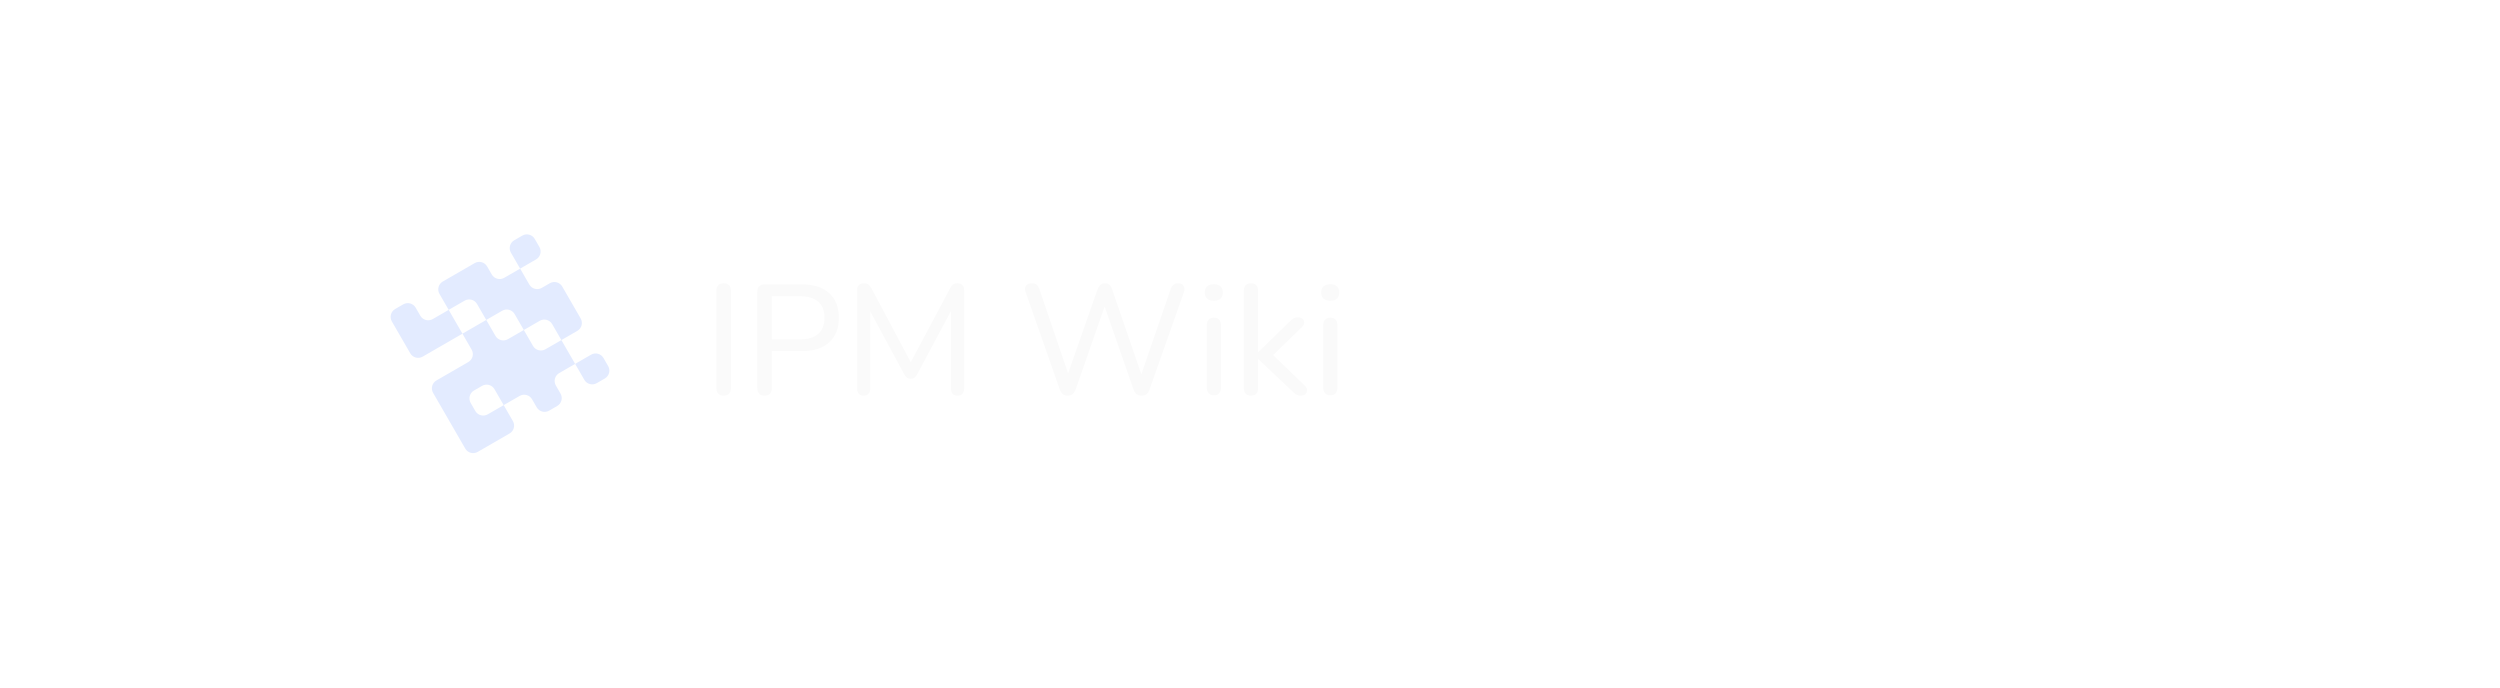
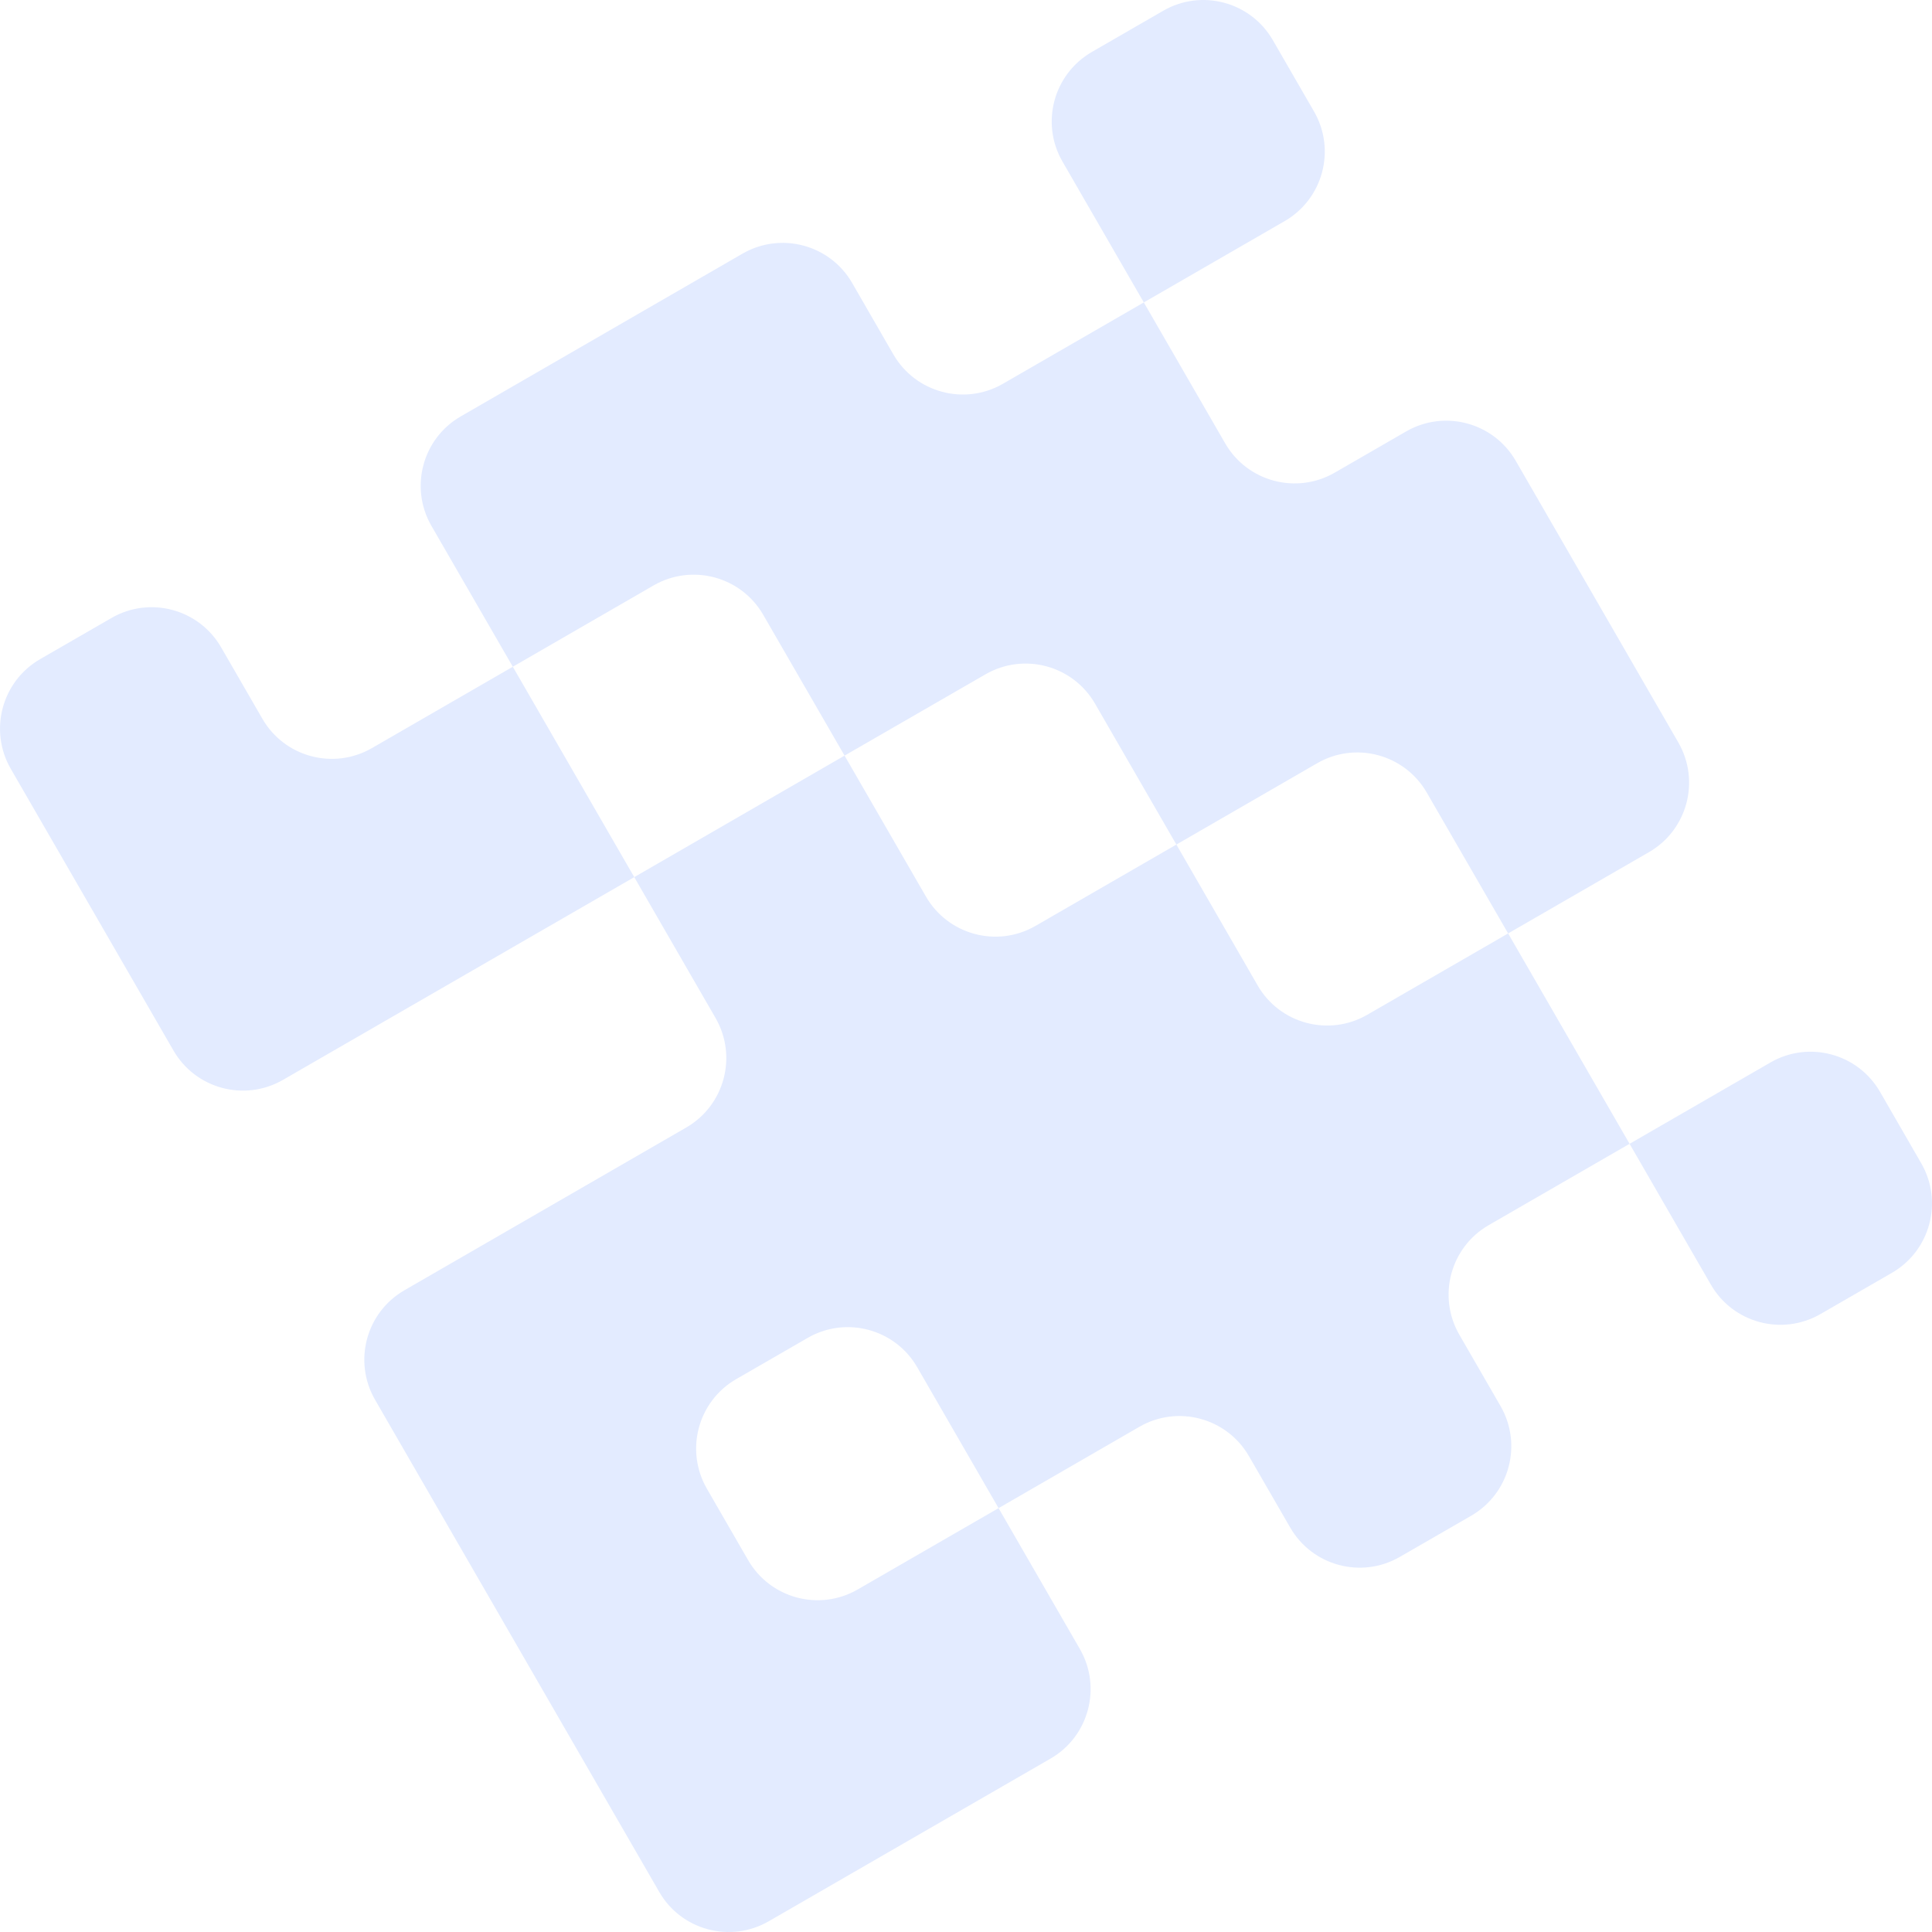
- <svg xmlns="http://www.w3.org/2000/svg" width="320" height="88" viewBox="0 0 320 88" fill="none">
-   <path fill-rule="evenodd" clip-rule="evenodd" d="M65.398 32.342C65.077 31.785 65.268 31.075 65.824 30.753L66.859 30.156C67.415 29.835 68.126 30.026 68.447 30.581L69.044 31.616C69.365 32.172 69.174 32.883 68.618 33.204L66.577 34.383L67.756 36.425C68.077 36.981 68.788 37.171 69.344 36.85L70.379 36.253C70.934 35.932 71.645 36.122 71.967 36.678L74.324 40.761C74.645 41.318 74.454 42.029 73.898 42.35L71.857 43.529L73.617 46.577L75.659 45.398C76.215 45.077 76.926 45.268 77.247 45.824L77.844 46.859C78.165 47.414 77.975 48.126 77.418 48.447L76.384 49.044C75.828 49.365 75.117 49.175 74.796 48.619L73.617 46.577L71.575 47.755C71.019 48.077 70.829 48.788 71.15 49.344L71.747 50.379C72.068 50.935 71.878 51.645 71.322 51.967L70.287 52.564C69.731 52.885 69.02 52.694 68.699 52.139L68.101 51.104C67.78 50.548 67.069 50.357 66.513 50.678L64.472 51.857L65.65 53.898C65.971 54.455 65.781 55.166 65.225 55.487L61.142 57.844C60.586 58.165 59.874 57.975 59.553 57.419L55.436 50.287C55.115 49.731 55.305 49.02 55.862 48.699L59.945 46.341C60.501 46.02 60.691 45.309 60.37 44.753L59.192 42.712L54.102 45.65C53.545 45.971 52.835 45.781 52.514 45.225L50.156 41.142C49.835 40.586 50.026 39.874 50.581 39.553L51.616 38.956C52.172 38.635 52.883 38.825 53.205 39.382L53.802 40.416C54.123 40.972 54.834 41.163 55.39 40.842L57.432 39.663L56.253 37.622C55.932 37.066 56.122 36.354 56.678 36.033L60.761 33.676C61.318 33.355 62.029 33.545 62.349 34.101L62.947 35.136C63.268 35.692 63.979 35.883 64.535 35.562L66.577 34.383L65.398 32.342ZM62.24 40.952L59.192 42.712L57.432 39.663L59.473 38.484C60.029 38.163 60.74 38.354 61.061 38.91L62.24 40.952ZM67.049 42.24L65.007 43.419C64.451 43.74 63.74 43.549 63.419 42.993L62.24 40.952L64.282 39.773C64.838 39.452 65.549 39.642 65.87 40.198L67.049 42.24ZM67.049 42.24L69.09 41.061C69.646 40.74 70.357 40.931 70.678 41.487L71.857 43.529L69.815 44.707C69.259 45.028 68.548 44.838 68.227 44.282L67.049 42.24ZM64.472 51.857L62.43 53.036C61.874 53.357 61.163 53.166 60.842 52.61L60.245 51.575C59.924 51.019 60.114 50.308 60.67 49.987L61.705 49.39C62.261 49.069 62.972 49.259 63.293 49.815L64.472 51.857Z" fill="#E3EBFF" />
-   <path d="M92.62 50.64C92.327 50.64 92.1 50.56 91.94 50.4C91.78 50.227 91.7 49.987 91.7 49.68V37.22C91.7 36.9 91.78 36.66 91.94 36.5C92.1 36.34 92.327 36.26 92.62 36.26C92.927 36.26 93.16 36.34 93.32 36.5C93.48 36.66 93.56 36.9 93.56 37.22V49.68C93.56 49.987 93.48 50.227 93.32 50.4C93.173 50.56 92.94 50.64 92.62 50.64ZM97.854 50.64C97.561 50.64 97.334 50.56 97.174 50.4C97.014 50.227 96.934 49.987 96.934 49.68V37.34C96.934 37.033 97.014 36.8 97.174 36.64C97.348 36.48 97.581 36.4 97.874 36.4H102.634C104.154 36.4 105.321 36.773 106.134 37.52C106.961 38.267 107.374 39.313 107.374 40.66C107.374 42.02 106.961 43.073 106.134 43.82C105.321 44.567 104.154 44.94 102.634 44.94H98.794V49.68C98.794 49.987 98.714 50.227 98.554 50.4C98.408 50.56 98.174 50.64 97.854 50.64ZM98.794 43.44H102.394C103.434 43.44 104.214 43.207 104.734 42.74C105.268 42.26 105.534 41.567 105.534 40.66C105.534 39.753 105.268 39.073 104.734 38.62C104.214 38.153 103.434 37.92 102.394 37.92H98.794V43.44ZM110.549 50.64C110.282 50.64 110.075 50.56 109.929 50.4C109.782 50.24 109.709 50.027 109.709 49.76V37.14C109.709 36.86 109.782 36.647 109.929 36.5C110.089 36.34 110.302 36.26 110.569 36.26C110.809 36.26 110.995 36.307 111.129 36.4C111.275 36.493 111.409 36.653 111.529 36.88L116.889 46.94H116.269L121.629 36.88C121.749 36.653 121.875 36.493 122.009 36.4C122.142 36.307 122.329 36.26 122.569 36.26C122.835 36.26 123.042 36.34 123.189 36.5C123.335 36.647 123.409 36.86 123.409 37.14V49.76C123.409 50.027 123.335 50.24 123.189 50.4C123.055 50.56 122.849 50.64 122.569 50.64C122.289 50.64 122.075 50.56 121.929 50.4C121.795 50.24 121.729 50.027 121.729 49.76V38.98H122.169L117.369 47.96C117.262 48.133 117.149 48.267 117.029 48.36C116.922 48.44 116.769 48.48 116.569 48.48C116.382 48.48 116.222 48.433 116.089 48.34C115.969 48.247 115.862 48.12 115.769 47.96L110.909 38.96H111.389V49.76C111.389 50.027 111.315 50.24 111.169 50.4C111.035 50.56 110.829 50.64 110.549 50.64ZM136.672 50.64C136.405 50.64 136.192 50.573 136.032 50.44C135.872 50.307 135.738 50.093 135.632 49.8L131.272 37.36C131.152 37.053 131.165 36.793 131.312 36.58C131.472 36.367 131.732 36.26 132.092 36.26C132.345 36.26 132.545 36.32 132.692 36.44C132.838 36.56 132.958 36.76 133.052 37.04L137.072 48.84H136.352L140.472 37.08C140.578 36.8 140.705 36.593 140.852 36.46C140.998 36.327 141.192 36.26 141.432 36.26C141.685 36.26 141.878 36.327 142.012 36.46C142.158 36.593 142.278 36.807 142.372 37.1L146.412 48.84H145.772L149.832 37.04C149.925 36.773 150.045 36.58 150.192 36.46C150.338 36.327 150.545 36.26 150.812 36.26C151.118 36.26 151.345 36.367 151.492 36.58C151.638 36.793 151.658 37.053 151.552 37.36L147.152 49.82C147.058 50.1 146.932 50.307 146.772 50.44C146.612 50.573 146.398 50.64 146.132 50.64C145.852 50.64 145.632 50.573 145.472 50.44C145.312 50.307 145.178 50.093 145.072 49.8L141.172 38.6H141.612L137.692 49.82C137.585 50.1 137.452 50.307 137.292 50.44C137.145 50.573 136.938 50.64 136.672 50.64ZM155.368 50.6C155.088 50.6 154.868 50.513 154.708 50.34C154.548 50.167 154.468 49.927 154.468 49.62V41.64C154.468 41.32 154.548 41.08 154.708 40.92C154.868 40.747 155.088 40.66 155.368 40.66C155.661 40.66 155.888 40.747 156.048 40.92C156.208 41.08 156.288 41.32 156.288 41.64V49.62C156.288 49.927 156.208 50.167 156.048 50.34C155.901 50.513 155.674 50.6 155.368 50.6ZM155.368 38.5C155.008 38.5 154.721 38.407 154.508 38.22C154.308 38.02 154.208 37.76 154.208 37.44C154.208 37.093 154.308 36.833 154.508 36.66C154.721 36.473 155.008 36.38 155.368 36.38C155.754 36.38 156.041 36.473 156.228 36.66C156.428 36.833 156.528 37.093 156.528 37.44C156.528 37.76 156.428 38.02 156.228 38.22C156.041 38.407 155.754 38.5 155.368 38.5ZM160.114 50.64C159.834 50.64 159.614 50.56 159.454 50.4C159.294 50.24 159.214 50.007 159.214 49.7V37.18C159.214 36.873 159.294 36.647 159.454 36.5C159.614 36.34 159.834 36.26 160.114 36.26C160.407 36.26 160.634 36.34 160.794 36.5C160.954 36.647 161.034 36.873 161.034 37.18V45.06H161.074L164.994 41.24C165.194 41.04 165.374 40.887 165.534 40.78C165.694 40.673 165.901 40.62 166.154 40.62C166.407 40.62 166.601 40.687 166.734 40.82C166.867 40.94 166.934 41.1 166.934 41.3C166.934 41.487 166.841 41.673 166.654 41.86L162.494 45.9V45L167.034 49.38C167.221 49.567 167.307 49.76 167.294 49.96C167.294 50.16 167.221 50.327 167.074 50.46C166.941 50.58 166.761 50.64 166.534 50.64C166.267 50.64 166.047 50.587 165.874 50.48C165.714 50.373 165.527 50.207 165.314 49.98L161.074 45.98H161.034V49.7C161.034 50.327 160.727 50.64 160.114 50.64ZM170.27 50.6C169.99 50.6 169.77 50.513 169.61 50.34C169.45 50.167 169.37 49.927 169.37 49.62V41.64C169.37 41.32 169.45 41.08 169.61 40.92C169.77 40.747 169.99 40.66 170.27 40.66C170.563 40.66 170.79 40.747 170.95 40.92C171.11 41.08 171.19 41.32 171.19 41.64V49.62C171.19 49.927 171.11 50.167 170.95 50.34C170.803 50.513 170.577 50.6 170.27 50.6ZM170.27 38.5C169.91 38.5 169.623 38.407 169.41 38.22C169.21 38.02 169.11 37.76 169.11 37.44C169.11 37.093 169.21 36.833 169.41 36.66C169.623 36.473 169.91 36.38 170.27 36.38C170.657 36.38 170.943 36.473 171.13 36.66C171.33 36.833 171.43 37.093 171.43 37.44C171.43 37.76 171.33 38.02 171.13 38.22C170.943 38.407 170.657 38.5 170.27 38.5Z" fill="#FAFAFA" />
+ <svg xmlns="http://www.w3.org/2000/svg" width="28" height="28" viewBox="0 0 28 28" fill="none">
+   <path fill-rule="evenodd" clip-rule="evenodd" d="M15.398 2.341C15.077 1.785 15.268 1.075 15.824 0.753L16.858 0.156C17.415 -0.165 18.125 0.025 18.447 0.582L19.044 1.616C19.365 2.172 19.174 2.883 18.619 3.204L16.577 4.383L17.756 6.425C18.077 6.981 18.788 7.171 19.344 6.85L20.378 6.253C20.934 5.932 21.645 6.122 21.967 6.678L24.324 10.761C24.645 11.318 24.454 12.029 23.898 12.35L21.857 13.528L23.617 16.577L25.659 15.398C26.215 15.077 26.926 15.268 27.247 15.824L27.844 16.859C28.165 17.414 27.975 18.126 27.419 18.447L26.384 19.044C25.828 19.365 25.117 19.175 24.796 18.619L23.617 16.577L21.575 17.756C21.019 18.077 20.829 18.788 21.15 19.344L21.747 20.378C22.068 20.935 21.878 21.645 21.322 21.967L20.287 22.564C19.731 22.885 19.02 22.695 18.699 22.139L18.101 21.104C17.78 20.548 17.069 20.357 16.513 20.678L14.472 21.857L15.65 23.898C15.971 24.455 15.781 25.166 15.225 25.487L11.142 27.844C10.586 28.165 9.874 27.975 9.554 27.419L5.436 20.287C5.115 19.731 5.305 19.02 5.862 18.699L9.945 16.341C10.501 16.02 10.691 15.309 10.37 14.753L9.192 12.712L4.102 15.65C3.545 15.971 2.835 15.781 2.514 15.225L0.156 11.142C-0.165 10.586 0.026 9.874 0.581 9.553L1.616 8.956C2.172 8.635 2.883 8.825 3.205 9.382L3.802 10.416C4.123 10.973 4.834 11.163 5.39 10.842L7.432 9.663L6.253 7.622C5.932 7.066 6.122 6.354 6.679 6.034L10.761 3.676C11.318 3.355 12.029 3.545 12.35 4.101L12.947 5.136C13.268 5.692 13.979 5.883 14.535 5.562L16.577 4.383L15.398 2.341ZM12.24 10.951L9.192 12.712L7.432 9.663L9.473 8.484C10.029 8.164 10.74 8.354 11.061 8.91L12.24 10.951ZM17.049 12.24L15.007 13.419C14.451 13.74 13.74 13.549 13.419 12.993L12.24 10.951L14.282 9.773C14.838 9.452 15.549 9.642 15.87 10.198L17.049 12.24ZM17.049 12.24L19.09 11.061C19.646 10.74 20.357 10.931 20.678 11.487L21.857 13.528L19.815 14.707C19.259 15.028 18.548 14.838 18.227 14.282L17.049 12.24ZM14.472 21.857L12.43 23.036C11.874 23.357 11.163 23.166 10.842 22.61L10.245 21.576C9.924 21.019 10.114 20.308 10.67 19.987L11.705 19.39C12.261 19.069 12.972 19.259 13.293 19.815L14.472 21.857Z" fill="#E3EBFF" />
</svg>
